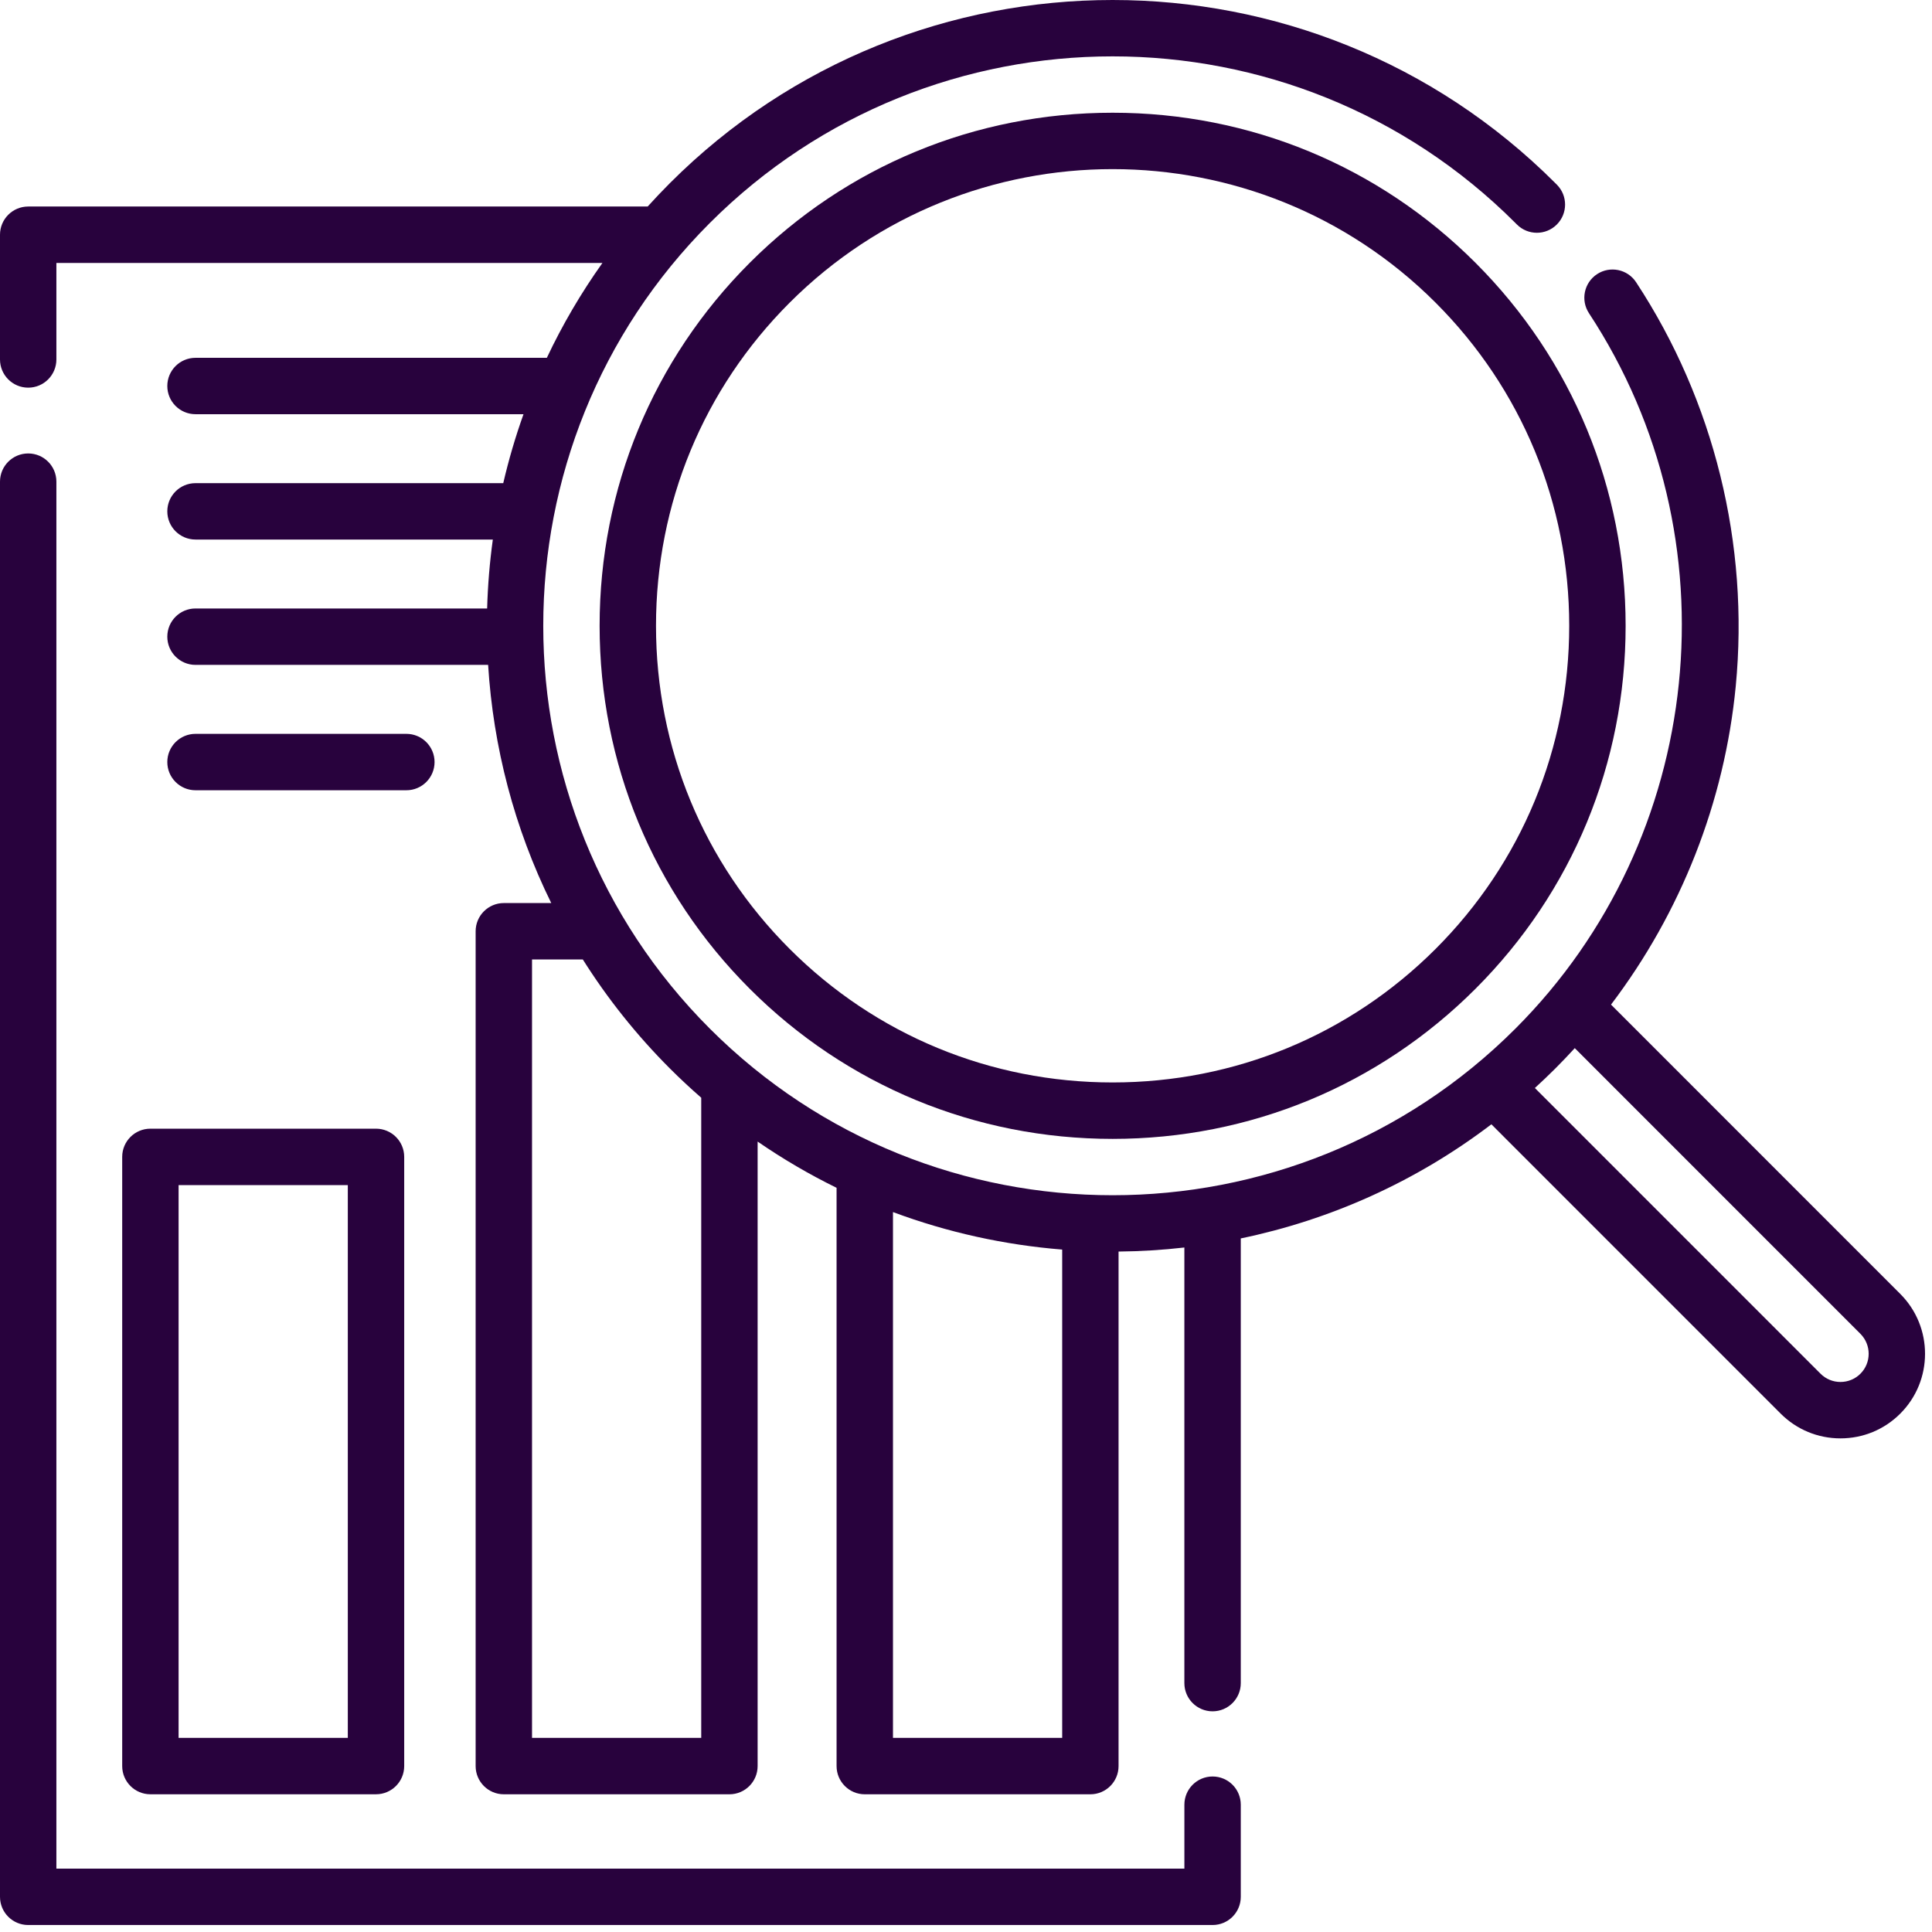
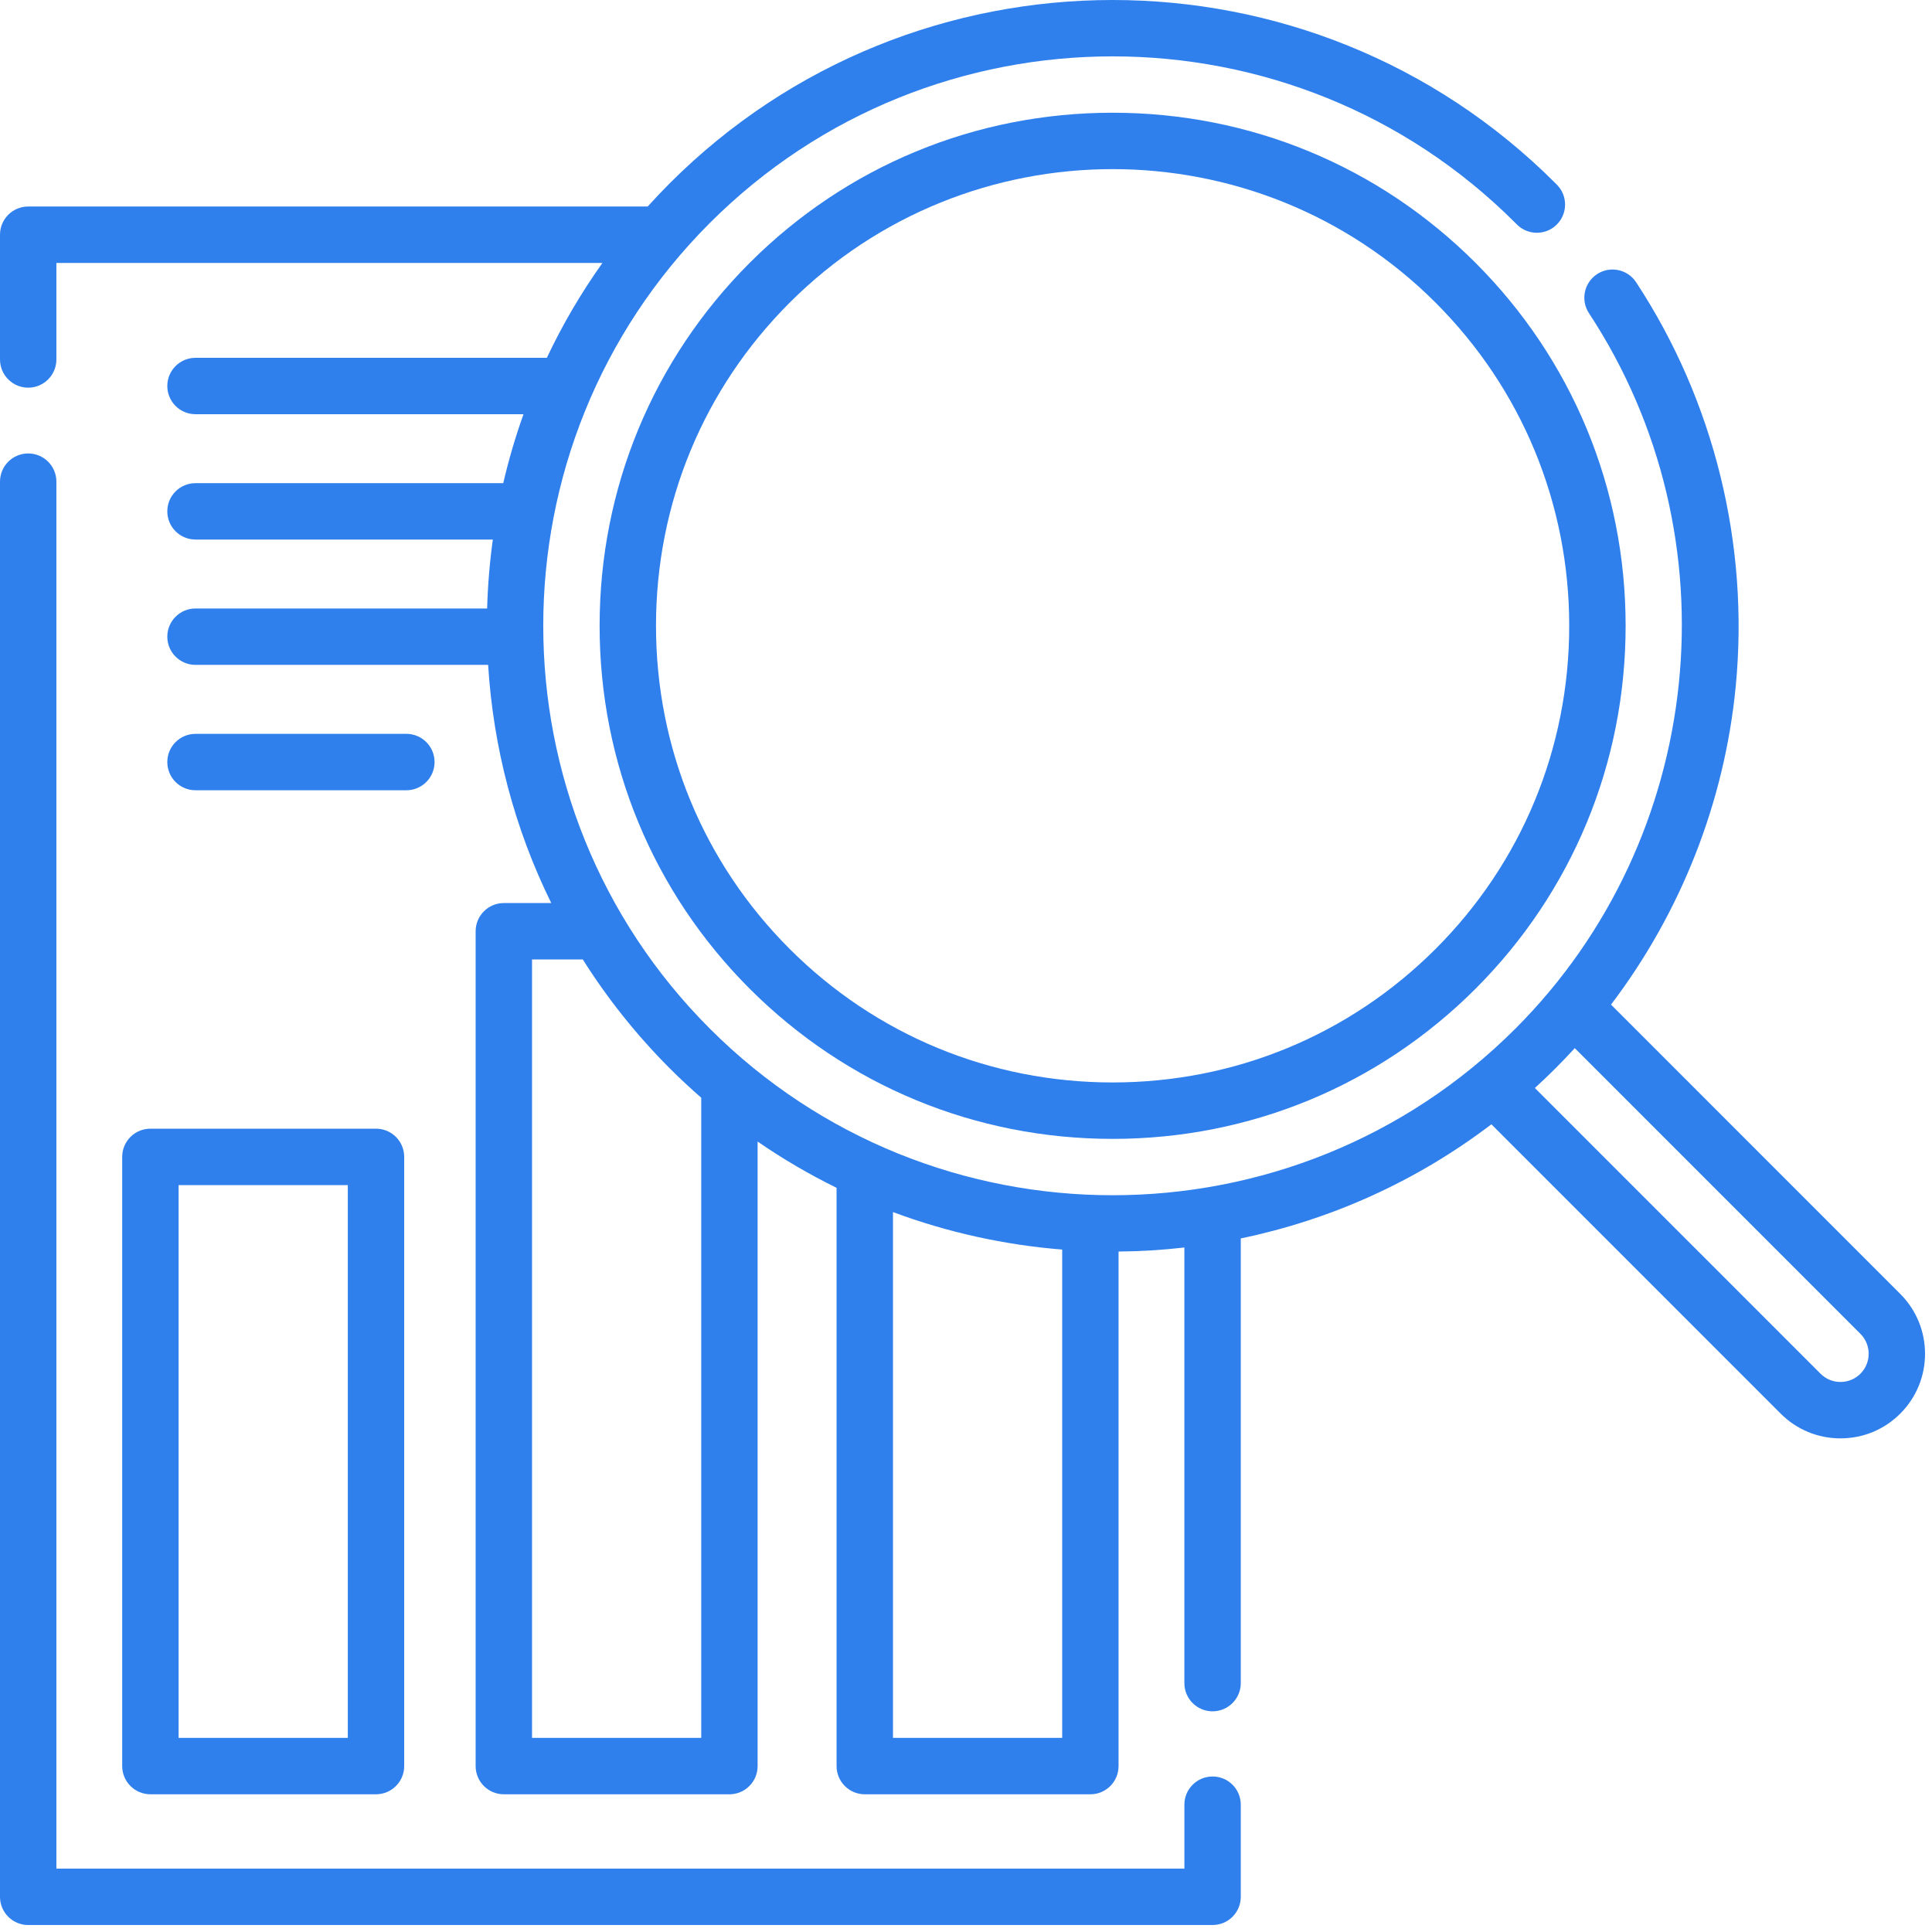
<svg xmlns="http://www.w3.org/2000/svg" width="112" height="112" viewBox="0 0 112 112" fill="none">
-   <path d="M110.163 75.012L93.392 58.238C97.444 52.899 99.973 46.499 100.622 39.789C101.417 31.554 99.365 23.234 94.846 16.36C94.35 15.606 93.336 15.397 92.582 15.893C91.828 16.389 91.618 17.404 92.115 18.158C100.667 31.164 98.873 48.607 87.849 59.632C74.974 72.508 54.025 72.508 41.15 59.632C28.274 46.755 28.274 25.803 41.15 12.926C54.025 0.049 74.974 0.049 87.845 12.922L87.934 13.012C88.571 13.652 89.606 13.656 90.246 13.02C90.887 12.383 90.891 11.348 90.255 10.708L90.161 10.614C76.01 -3.538 52.987 -3.538 38.837 10.614C38.393 11.058 37.963 11.511 37.546 11.972H1.635C0.732 11.972 0 12.704 0 13.607V20.837C0 21.741 0.732 22.473 1.635 22.473C2.538 22.473 3.269 21.741 3.269 20.837V15.243H34.924C33.675 16.997 32.6 18.838 31.701 20.743H11.334C10.431 20.743 9.699 21.474 9.699 22.377C9.699 23.281 10.431 24.012 11.334 24.012H30.348C29.878 25.325 29.488 26.659 29.174 28.009H11.334C10.431 28.009 9.699 28.74 9.699 29.643C9.699 30.546 10.431 31.278 11.334 31.278H28.57C28.387 32.604 28.277 33.938 28.24 35.274H11.334C10.431 35.274 9.699 36.006 9.699 36.909C9.699 37.812 10.431 38.544 11.334 38.544H28.297C28.592 43.293 29.81 47.995 31.957 52.351H29.208C28.304 52.351 27.573 53.084 27.573 53.987V102.381C27.573 103.284 28.304 104.017 29.208 104.017H42.285C43.189 104.017 43.92 103.284 43.92 102.381V66.178C45.392 67.192 46.922 68.086 48.497 68.858V102.381C48.497 103.284 49.229 104.017 50.132 104.017H63.209C64.113 104.017 64.844 103.284 64.844 102.381V72.554C66.119 72.542 67.392 72.464 68.659 72.319V97.571C68.659 98.475 69.391 99.207 70.294 99.207C71.197 99.207 71.929 98.475 71.929 97.571V71.793C77.096 70.721 82.073 68.515 86.457 65.177L103.225 81.947C104.152 82.874 105.384 83.384 106.694 83.384C108.004 83.384 109.236 82.874 110.162 81.947C112.074 80.037 112.075 76.926 110.163 75.012V75.012ZM40.651 100.746H30.842V55.622H33.787C35.202 57.867 36.884 59.99 38.837 61.944C39.426 62.533 40.032 63.096 40.651 63.636V100.746ZM51.767 100.746V70.265C54.938 71.448 58.242 72.171 61.576 72.439V100.746H51.767ZM107.852 79.635C107.542 79.944 107.131 80.114 106.694 80.114C106.258 80.114 105.846 79.944 105.538 79.635L88.978 63.073C89.379 62.706 89.773 62.331 90.161 61.944C90.547 61.558 90.924 61.163 91.291 60.761L107.85 77.323C108.488 77.961 108.488 78.999 107.852 79.635V79.635Z" fill="#28023D" />
-   <path d="M70.294 102.985C69.392 102.985 68.66 103.716 68.66 104.62V108.326H3.269V27.922C3.269 27.018 2.538 26.287 1.635 26.287C0.732 26.287 0 27.018 0 27.922V109.96C0 110.864 0.732 111.595 1.635 111.595H70.294C71.198 111.595 71.929 110.864 71.929 109.96V104.62C71.929 103.716 71.198 102.985 70.294 102.985V102.985Z" fill="#28023D" />
-   <path d="M7.084 67.065V102.381C7.084 103.284 7.816 104.016 8.719 104.016H21.797C22.7 104.016 23.432 103.284 23.432 102.381V67.065C23.432 66.163 22.7 65.431 21.797 65.431H8.719C7.816 65.431 7.084 66.163 7.084 67.065V67.065ZM10.353 68.701H20.163V100.746H10.353V68.701Z" fill="#28023D" />
-   <path d="M23.558 45.812C24.461 45.812 25.192 45.08 25.192 44.177C25.192 43.274 24.461 42.542 23.558 42.542H11.334C10.431 42.542 9.699 43.274 9.699 44.177C9.699 45.08 10.431 45.812 11.334 45.812H23.558Z" fill="#28023D" />
-   <path d="M64.5 6.535C56.544 6.535 49.072 9.626 43.461 15.237C37.851 20.849 34.76 28.322 34.76 36.278C34.76 44.235 37.851 51.708 43.461 57.319C49.073 62.931 56.544 66.022 64.5 66.022C72.455 66.022 79.927 62.931 85.538 57.319C91.149 51.708 94.239 44.235 94.239 36.278C94.239 28.322 91.149 20.849 85.538 15.237C79.927 9.626 72.455 6.535 64.5 6.535V6.535ZM83.226 55.007C78.232 60.001 71.582 62.751 64.5 62.751C57.417 62.751 50.767 60.001 45.774 55.007C40.779 50.013 38.029 43.361 38.029 36.278C38.029 29.195 40.779 22.543 45.774 17.549C50.936 12.386 57.718 9.804 64.5 9.804C71.281 9.804 78.064 12.386 83.226 17.549C88.219 22.543 90.969 29.195 90.969 36.278C90.969 43.361 88.219 50.013 83.226 55.007V55.007Z" fill="#28023D" />
+   <path d="M110.163 75.012L93.392 58.238C97.444 52.899 99.973 46.499 100.622 39.789C101.417 31.554 99.365 23.234 94.846 16.36C94.35 15.606 93.336 15.397 92.582 15.893C91.828 16.389 91.618 17.404 92.115 18.158C100.667 31.164 98.873 48.607 87.849 59.632C74.974 72.508 54.025 72.508 41.15 59.632C28.274 46.755 28.274 25.803 41.15 12.926C54.025 0.049 74.974 0.049 87.845 12.922L87.934 13.012C88.571 13.652 89.606 13.656 90.246 13.02C90.887 12.383 90.891 11.348 90.255 10.708L90.161 10.614C76.01 -3.538 52.987 -3.538 38.837 10.614C38.393 11.058 37.963 11.511 37.546 11.972H1.635C0.732 11.972 0 12.704 0 13.607V20.837C0 21.741 0.732 22.473 1.635 22.473C2.538 22.473 3.269 21.741 3.269 20.837V15.243H34.924C33.675 16.997 32.6 18.838 31.701 20.743H11.334C10.431 20.743 9.699 21.474 9.699 22.377C9.699 23.281 10.431 24.012 11.334 24.012H30.348C29.878 25.325 29.488 26.659 29.174 28.009H11.334C10.431 28.009 9.699 28.74 9.699 29.643C9.699 30.546 10.431 31.278 11.334 31.278H28.57C28.387 32.604 28.277 33.938 28.24 35.274H11.334C10.431 35.274 9.699 36.006 9.699 36.909C9.699 37.812 10.431 38.544 11.334 38.544H28.297C28.592 43.293 29.81 47.995 31.957 52.351H29.208C28.304 52.351 27.573 53.084 27.573 53.987V102.381C27.573 103.284 28.304 104.017 29.208 104.017H42.285C43.189 104.017 43.92 103.284 43.92 102.381V66.178C45.392 67.192 46.922 68.086 48.497 68.858V102.381C48.497 103.284 49.229 104.017 50.132 104.017H63.209C64.113 104.017 64.844 103.284 64.844 102.381V72.554C66.119 72.542 67.392 72.464 68.659 72.319V97.571C68.659 98.475 69.391 99.207 70.294 99.207C71.197 99.207 71.929 98.475 71.929 97.571V71.793C77.096 70.721 82.073 68.515 86.457 65.177L103.225 81.947C104.152 82.874 105.384 83.384 106.694 83.384C108.004 83.384 109.236 82.874 110.162 81.947C112.074 80.037 112.075 76.926 110.163 75.012V75.012ZM40.651 100.746H30.842V55.622H33.787C35.202 57.867 36.884 59.99 38.837 61.944C39.426 62.533 40.032 63.096 40.651 63.636V100.746ZM51.767 100.746V70.265C54.938 71.448 58.242 72.171 61.576 72.439V100.746H51.767ZM107.852 79.635C107.542 79.944 107.131 80.114 106.694 80.114C106.258 80.114 105.846 79.944 105.538 79.635L88.978 63.073C89.379 62.706 89.773 62.331 90.161 61.944C90.547 61.558 90.924 61.163 91.291 60.761L107.85 77.323C108.488 77.961 108.488 78.999 107.852 79.635V79.635Z" fill="#2F80ED" />
+   <path d="M70.294 102.985C69.392 102.985 68.66 103.716 68.66 104.62V108.326H3.269V27.922C3.269 27.018 2.538 26.287 1.635 26.287C0.732 26.287 0 27.018 0 27.922V109.96C0 110.864 0.732 111.595 1.635 111.595H70.294C71.198 111.595 71.929 110.864 71.929 109.96V104.62C71.929 103.716 71.198 102.985 70.294 102.985V102.985Z" fill="#2F80ED" />
+   <path d="M7.084 67.065V102.381C7.084 103.284 7.816 104.016 8.719 104.016H21.797C22.7 104.016 23.432 103.284 23.432 102.381V67.065C23.432 66.163 22.7 65.431 21.797 65.431H8.719C7.816 65.431 7.084 66.163 7.084 67.065V67.065ZM10.353 68.701H20.163V100.746H10.353V68.701Z" fill="#2F80ED" />
+   <path d="M23.558 45.812C24.461 45.812 25.192 45.08 25.192 44.177C25.192 43.274 24.461 42.542 23.558 42.542H11.334C10.431 42.542 9.699 43.274 9.699 44.177C9.699 45.08 10.431 45.812 11.334 45.812H23.558Z" fill="#2F80ED" />
+   <path d="M64.5 6.535C56.544 6.535 49.072 9.626 43.461 15.237C37.851 20.849 34.76 28.322 34.76 36.278C34.76 44.235 37.851 51.708 43.461 57.319C49.073 62.931 56.544 66.022 64.5 66.022C72.455 66.022 79.927 62.931 85.538 57.319C91.149 51.708 94.239 44.235 94.239 36.278C94.239 28.322 91.149 20.849 85.538 15.237C79.927 9.626 72.455 6.535 64.5 6.535V6.535ZM83.226 55.007C78.232 60.001 71.582 62.751 64.5 62.751C57.417 62.751 50.767 60.001 45.774 55.007C40.779 50.013 38.029 43.361 38.029 36.278C38.029 29.195 40.779 22.543 45.774 17.549C50.936 12.386 57.718 9.804 64.5 9.804C71.281 9.804 78.064 12.386 83.226 17.549C88.219 22.543 90.969 29.195 90.969 36.278C90.969 43.361 88.219 50.013 83.226 55.007V55.007Z" fill="#2F80ED" />
</svg>
